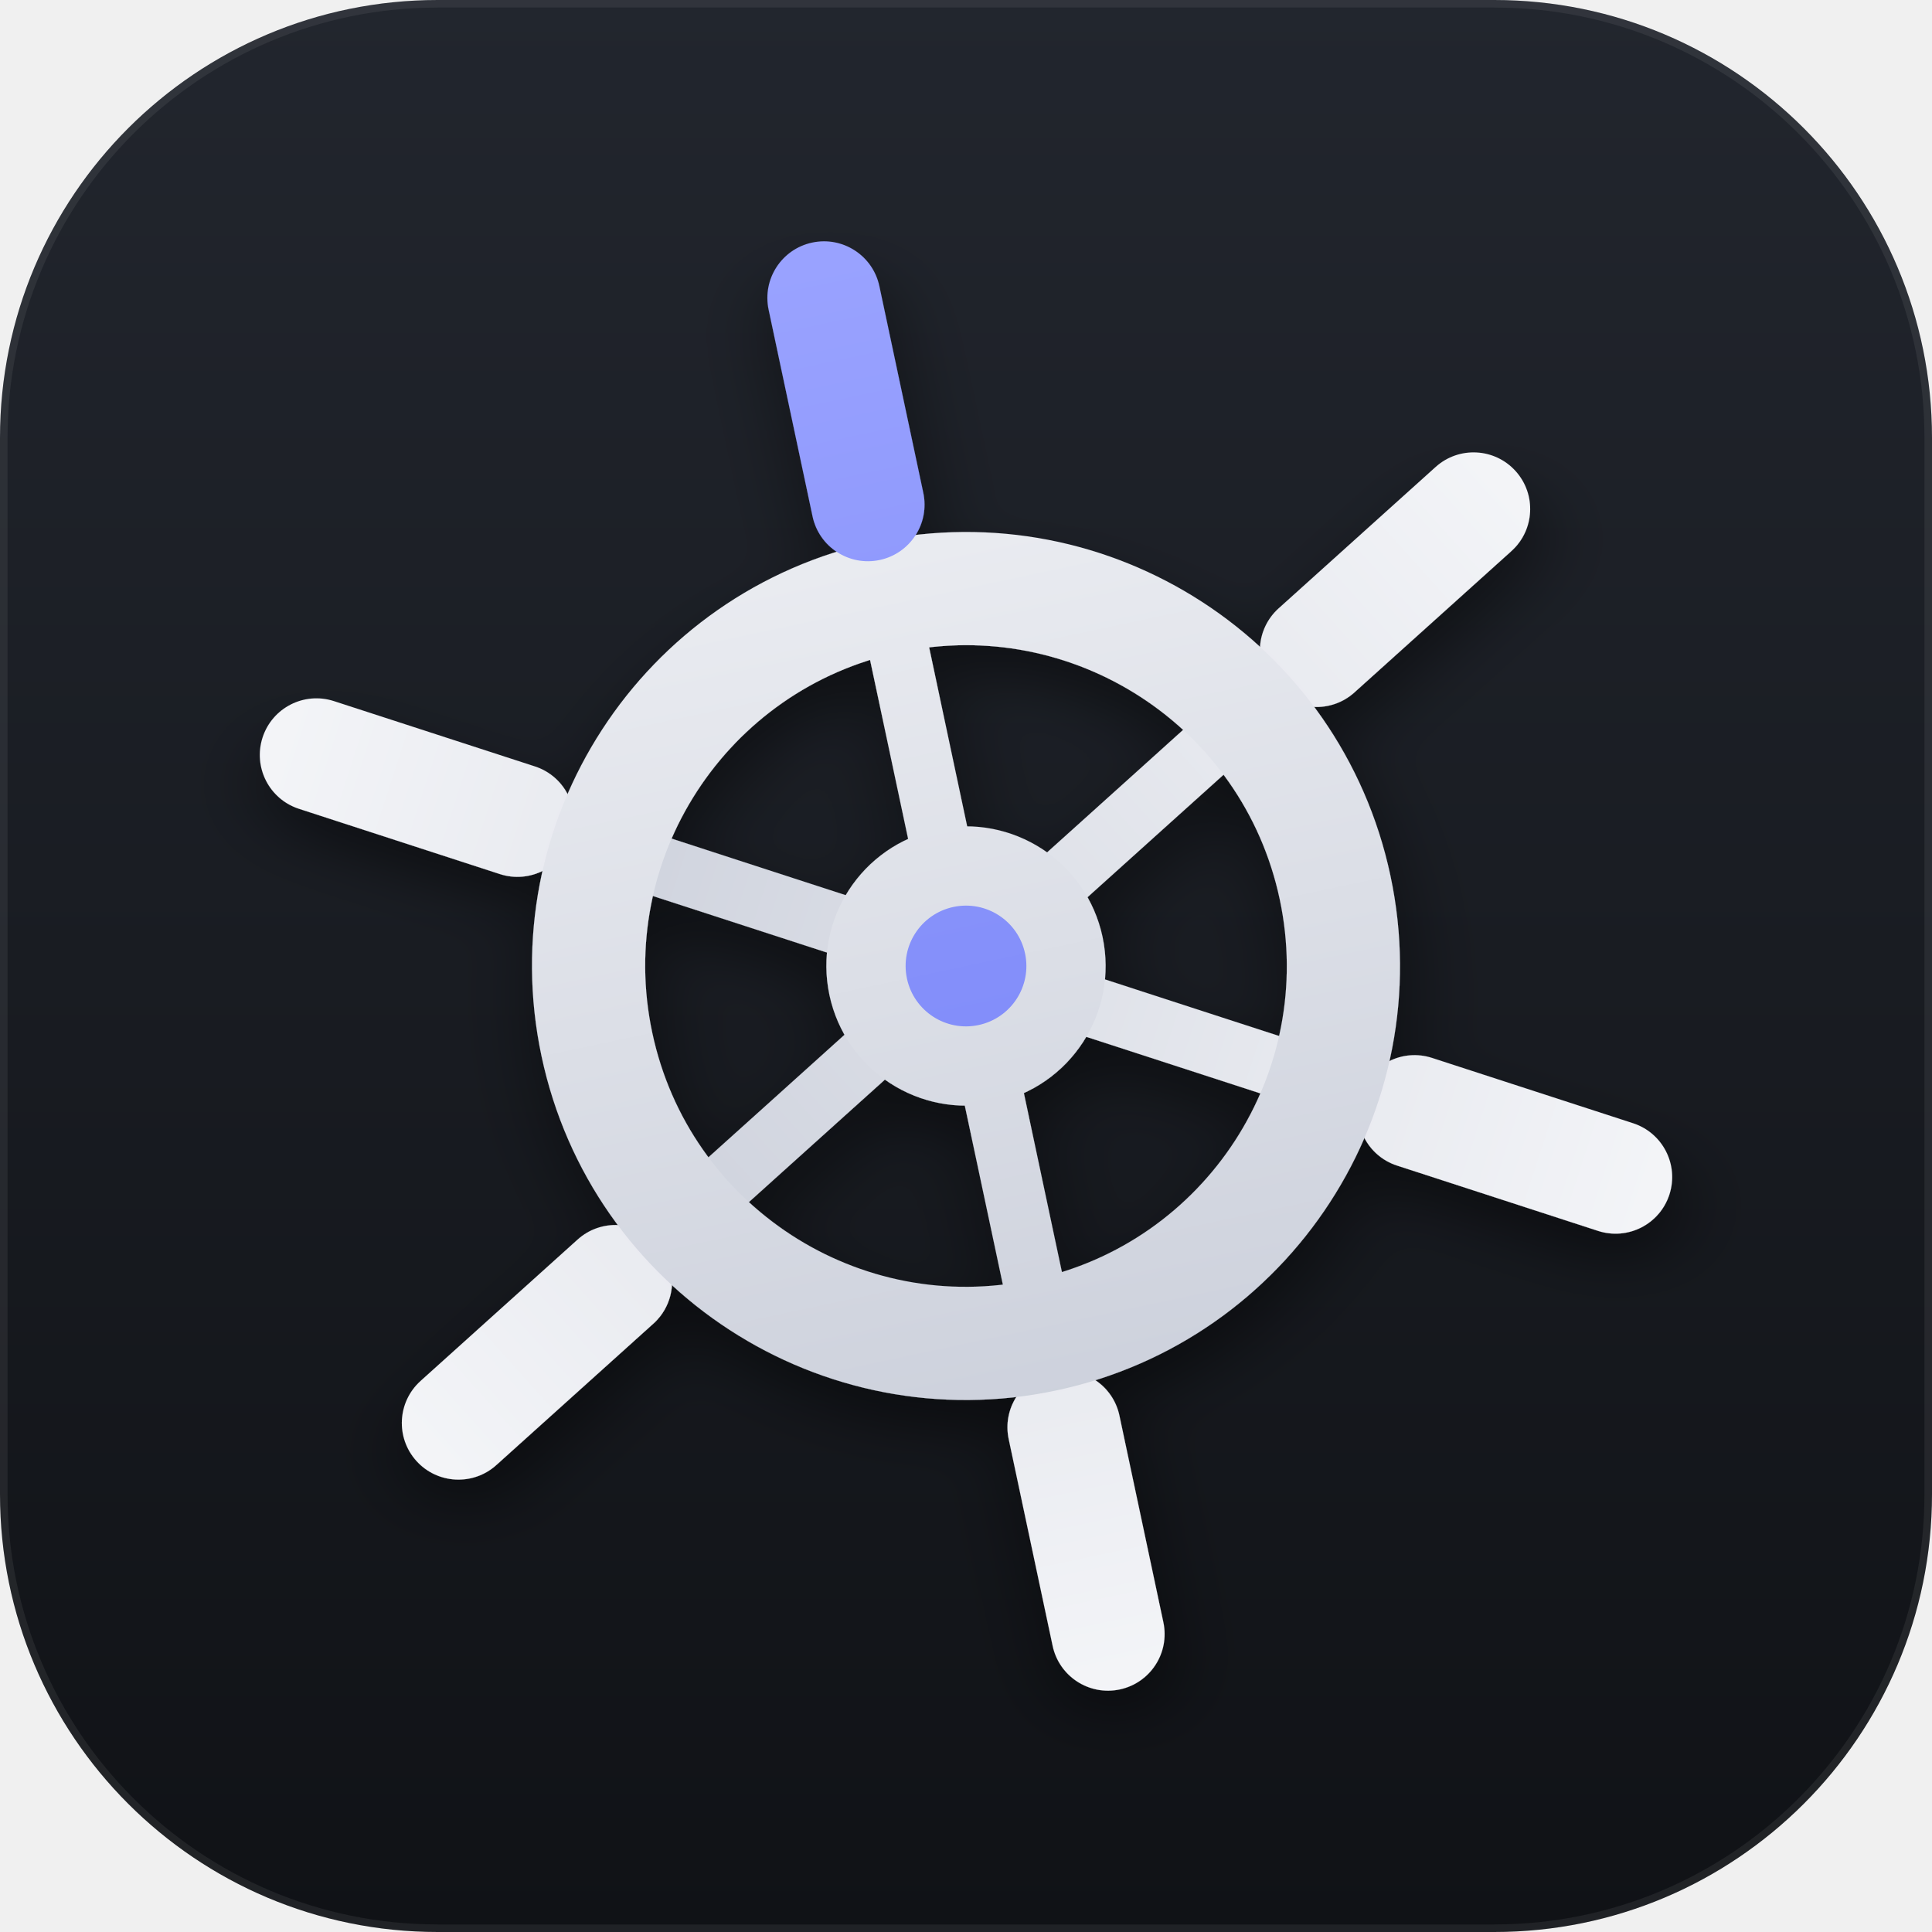
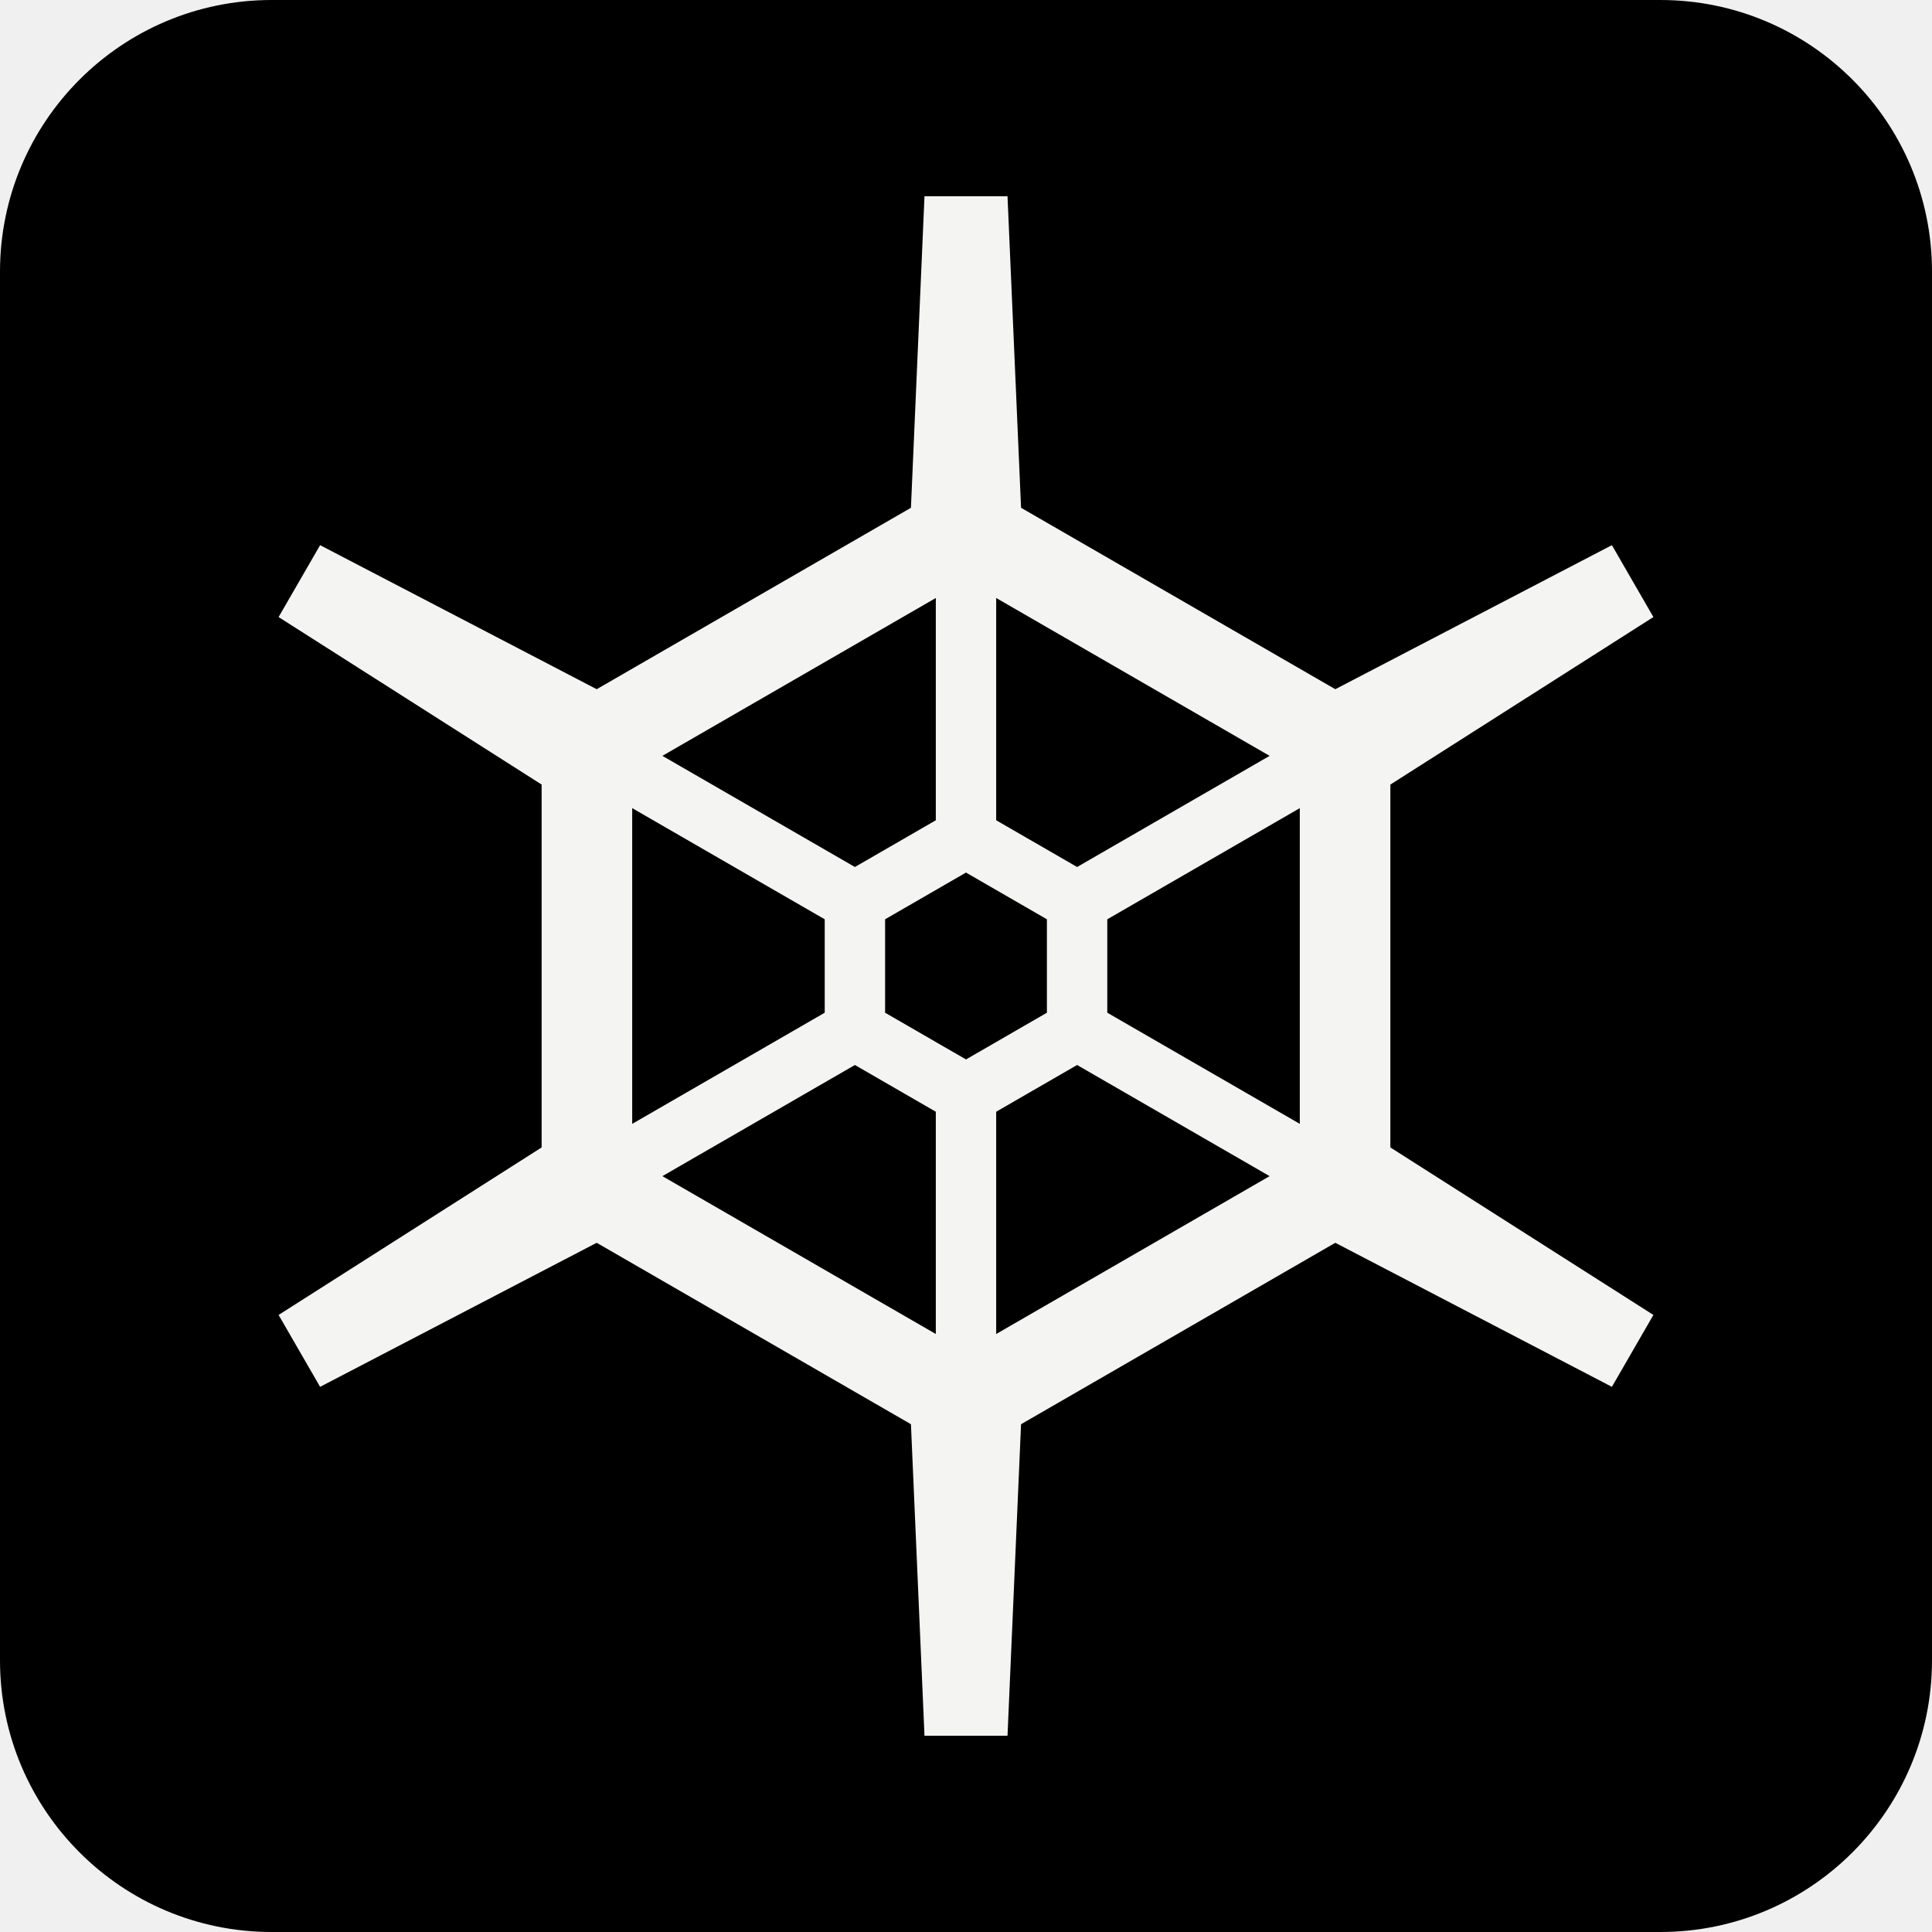
<svg xmlns="http://www.w3.org/2000/svg" viewBox="0 0 512 512" width="512" height="512">
-   <defs>
-     <linearGradient id="bg" x1="0" y1="0" x2="0" y2="1">
-       <stop offset="0" stop-color="#22262e" />
-       <stop offset="1" stop-color="#101216" />
-     </linearGradient>
-     <linearGradient id="silver" x1="0" y1="-200" x2="0" y2="200" gradientUnits="userSpaceOnUse">
-       <stop offset="0" stop-color="#f4f5f8" />
-       <stop offset="1" stop-color="#c3c8d5" />
-     </linearGradient>
-     <linearGradient id="hub" x1="0" y1="-200" x2="0" y2="200" gradientUnits="userSpaceOnUse">
-       <stop offset="0" stop-color="#9aa3ff" />
-       <stop offset="1" stop-color="#6f7cf5" />
-     </linearGradient>
-     <filter id="lift" x="-20%" y="-20%" width="140%" height="140%">
-       <feDropShadow dx="0" dy="8" stdDeviation="9" flood-color="#000" flood-opacity=".45" />
-     </filter>
-   </defs>
-   <rect width="512" height="512" rx="116" fill="url(#bg)" />
-   <rect x="1" y="1" width="510" height="510" rx="115" fill="none" stroke="#fff" stroke-opacity=".07" stroke-width="2" />
-   <g transform="translate(256 256) rotate(-12)" filter="url(#lift)">
-     <g fill="url(#silver)">
-       <g transform="rotate(60)">
-         <rect x="-15" y="-196" width="30" height="86" rx="15" />
-       </g>
-       <g transform="rotate(120)">
-         <rect x="-15" y="-196" width="30" height="86" rx="15" />
-       </g>
-       <g transform="rotate(180)">
-         <rect x="-15" y="-196" width="30" height="86" rx="15" />
-       </g>
-       <g transform="rotate(240)">
-         <rect x="-15" y="-196" width="30" height="86" rx="15" />
-       </g>
-       <g transform="rotate(300)">
-         <rect x="-15" y="-196" width="30" height="86" rx="15" />
-       </g>
-       <rect x="-8" y="-100" width="16" height="200" />
-       <rect x="-8" y="-100" width="16" height="200" transform="rotate(60)" />
-       <rect x="-8" y="-100" width="16" height="200" transform="rotate(120)" />
-       <circle r="37" />
-     </g>
-     <circle r="100" fill="none" stroke="url(#silver)" stroke-width="30" />
-     <g fill="url(#hub)">
-       <rect x="-15" y="-196" width="30" height="86" rx="15" />
-       <circle r="16" />
-     </g>
+   <rect width="512" height="512" rx="72" fill="#000" />
+   <g transform="translate(256 256)" fill="#f4f4f2">
+     <polygon points="-15.0,-112 15.0,-112 11.0,-204 -11.0,-204" transform="rotate(0)" />
+     <polygon points="-15.0,-112 15.0,-112 11.0,-204 -11.0,-204" transform="rotate(60)" />
+     <polygon points="-15.0,-112 15.0,-112 11.0,-204 -11.0,-204" transform="rotate(120)" />
+     <polygon points="-15.0,-112 15.0,-112 11.0,-204 -11.0,-204" transform="rotate(180)" />
+     <polygon points="-15.0,-112 15.0,-112 11.0,-204 -11.0,-204" transform="rotate(240)" />
+     <polygon points="-15.0,-112 15.0,-112 11.0,-204 -11.0,-204" transform="rotate(300)" />
+     <rect x="-8.0" y="-116" width="16" height="232" transform="rotate(0)" />
+     <rect x="-8.0" y="-116" width="16" height="232" transform="rotate(60)" />
+     <rect x="-8.0" y="-116" width="16" height="232" transform="rotate(120)" />
+     <polygon points="0.00,-116.00 100.46,-58.00 100.46,58.00 0.00,116.00 -100.46,58.00 -100.46,-58.00" fill="none" stroke="#f4f4f2" stroke-width="24" stroke-linejoin="miter" />
+     <polygon points="0.00,-34.00 29.44,-17.00 29.44,17.00 0.00,34.00 -29.44,17.00 -29.44,-17.00" fill="#000" stroke="#f4f4f2" stroke-width="16" stroke-linejoin="miter" />
  </g>
</svg>
